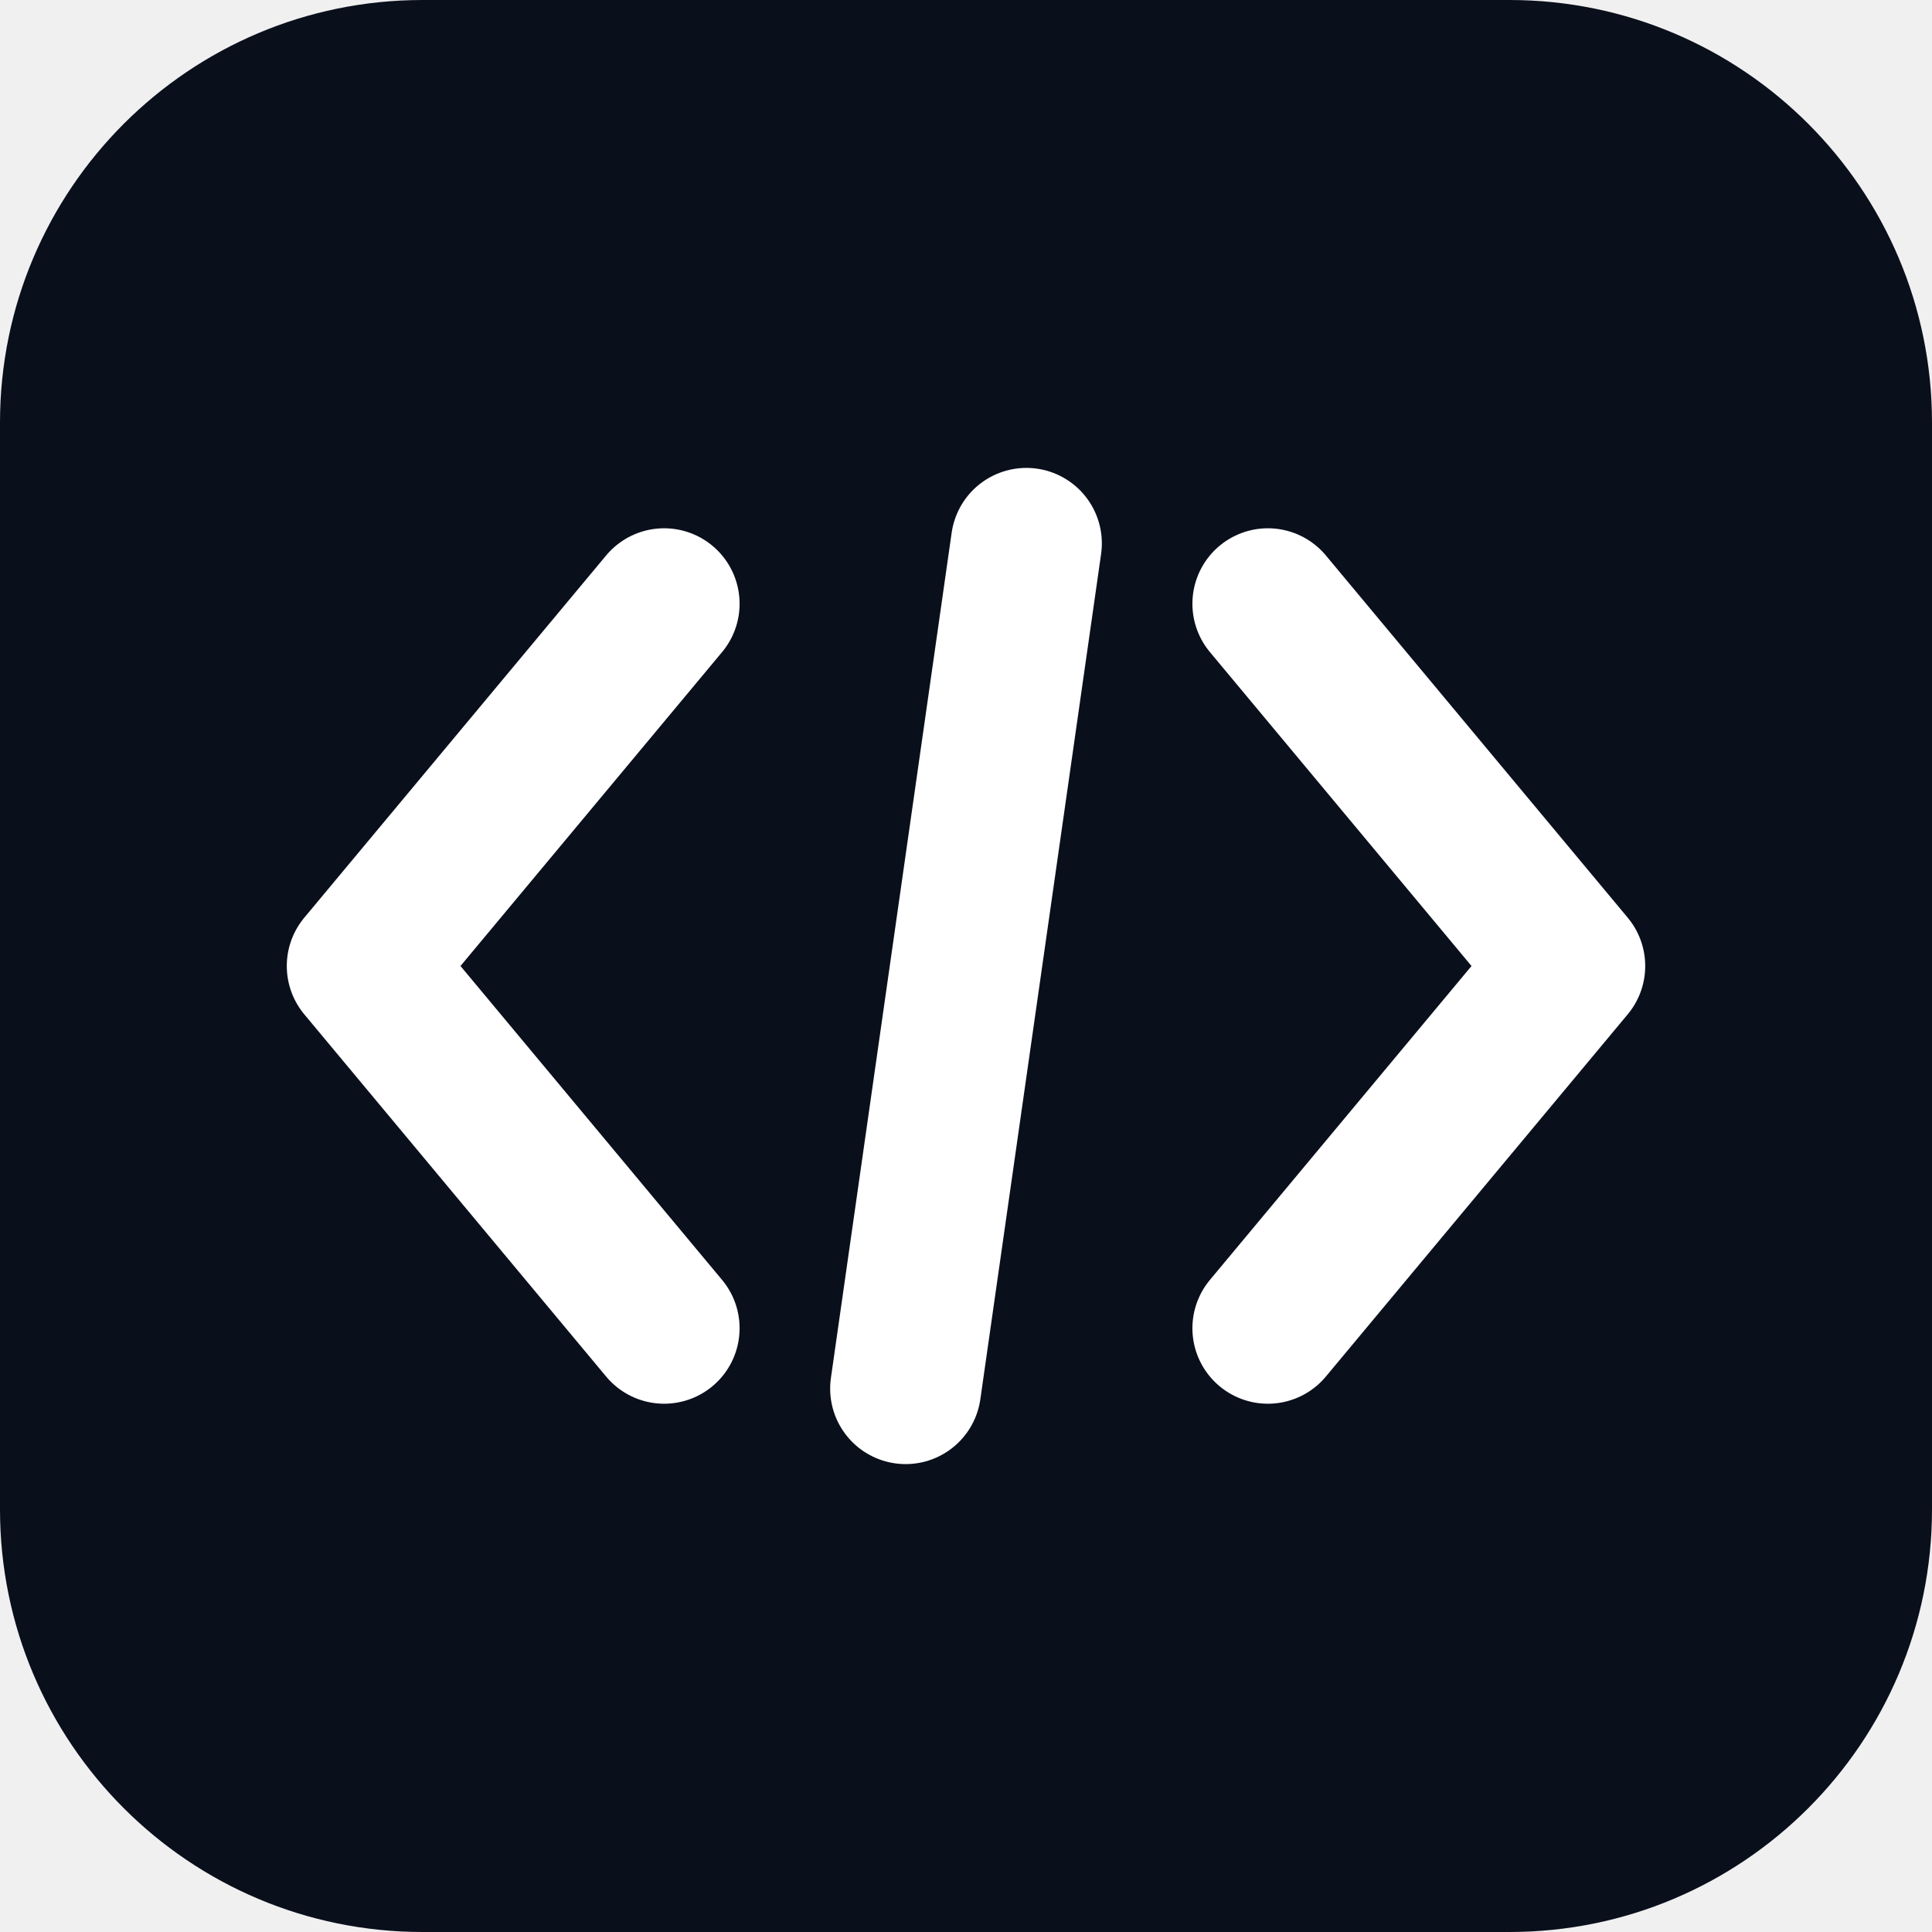
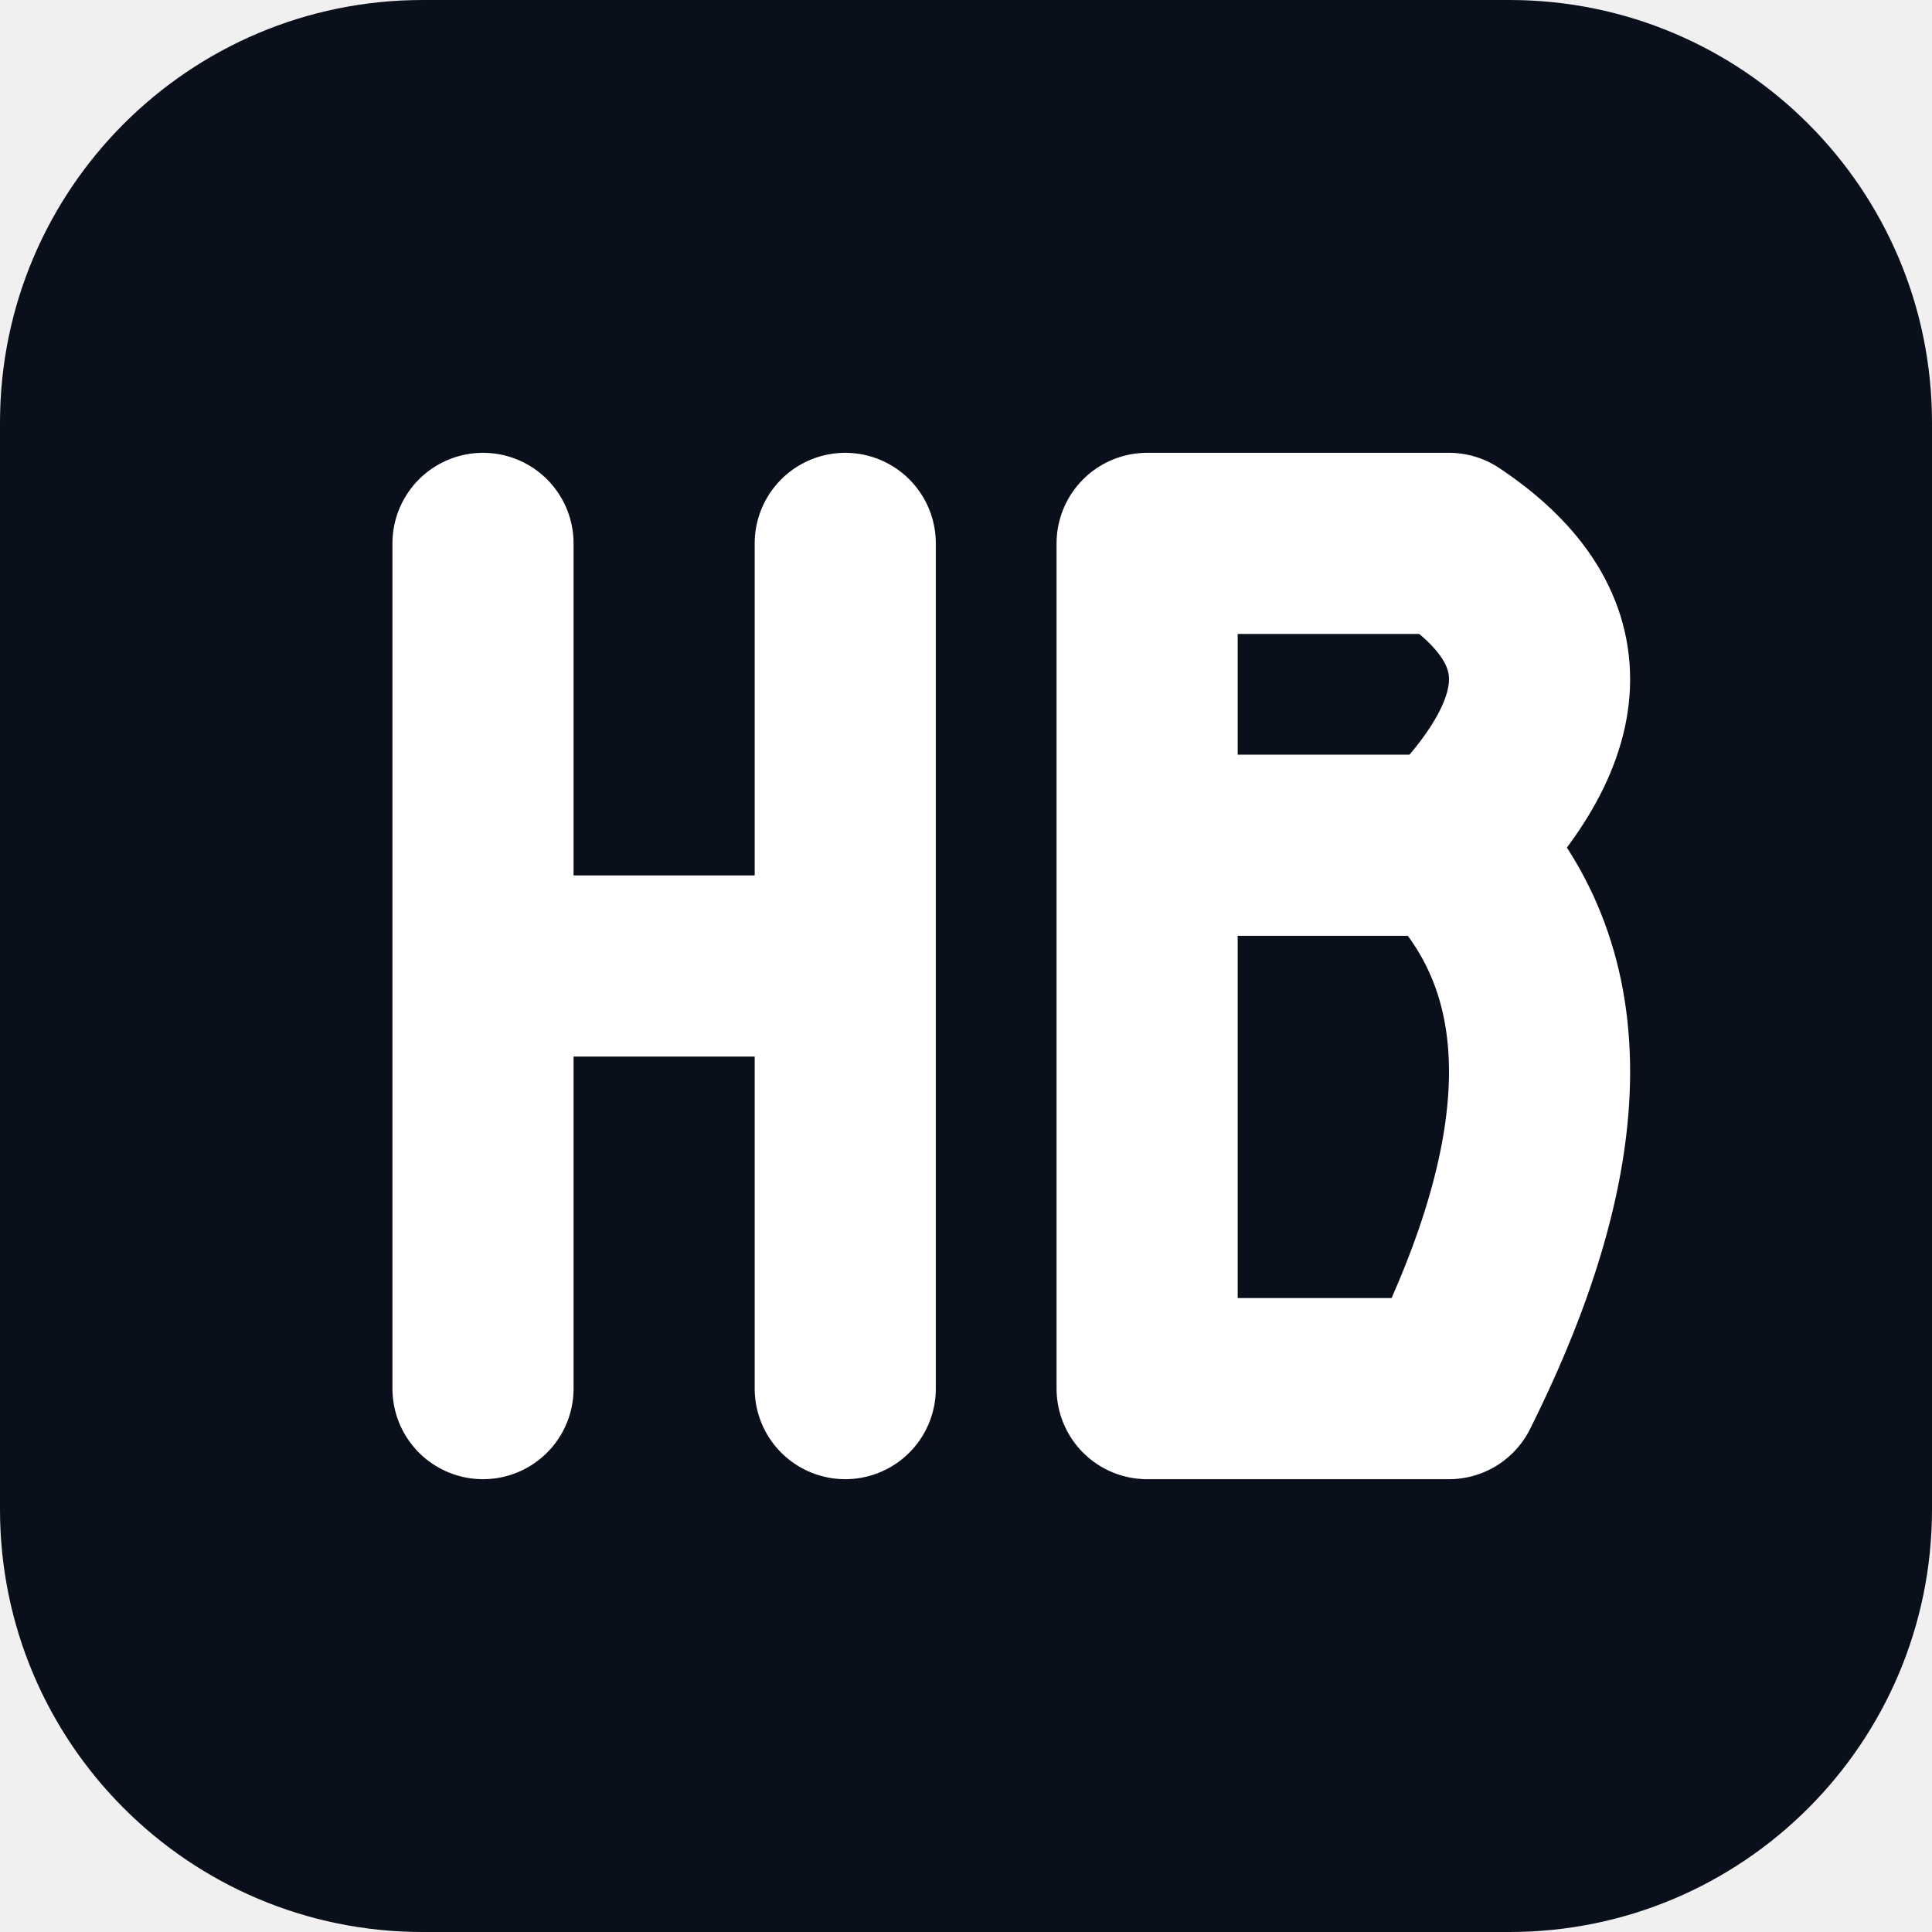
<svg xmlns="http://www.w3.org/2000/svg" viewBox="0 0 64 64">
  <rect width="64" height="64" rx="14" fill="#0A0F1C" />
-   <path d="M22 20 L12 32 L22 44" stroke="#FFFFFF" stroke-width="5" fill="none" stroke-linecap="round" stroke-linejoin="round" />
-   <path d="M42 20 L52 32 L42 44" stroke="#FFFFFF" stroke-width="5" fill="none" stroke-linecap="round" stroke-linejoin="round" />
-   <path d="M34 18 L30 46" stroke="#FFFFFF" stroke-width="5" stroke-linecap="round" />
+   <path d="M16 18 V46 M16 32 H28 M28 18 V46" stroke="#FFFFFF" stroke-width="6" stroke-linecap="round" stroke-linejoin="round" />
+   <path d="M38 18 V46             M38 18 H48 Q54 22 48 28 H38            M38 28 H48 Q54 34 48 46 H38" stroke="#FFFFFF" stroke-width="6" fill="none" stroke-linecap="round" stroke-linejoin="round" />
</svg>
